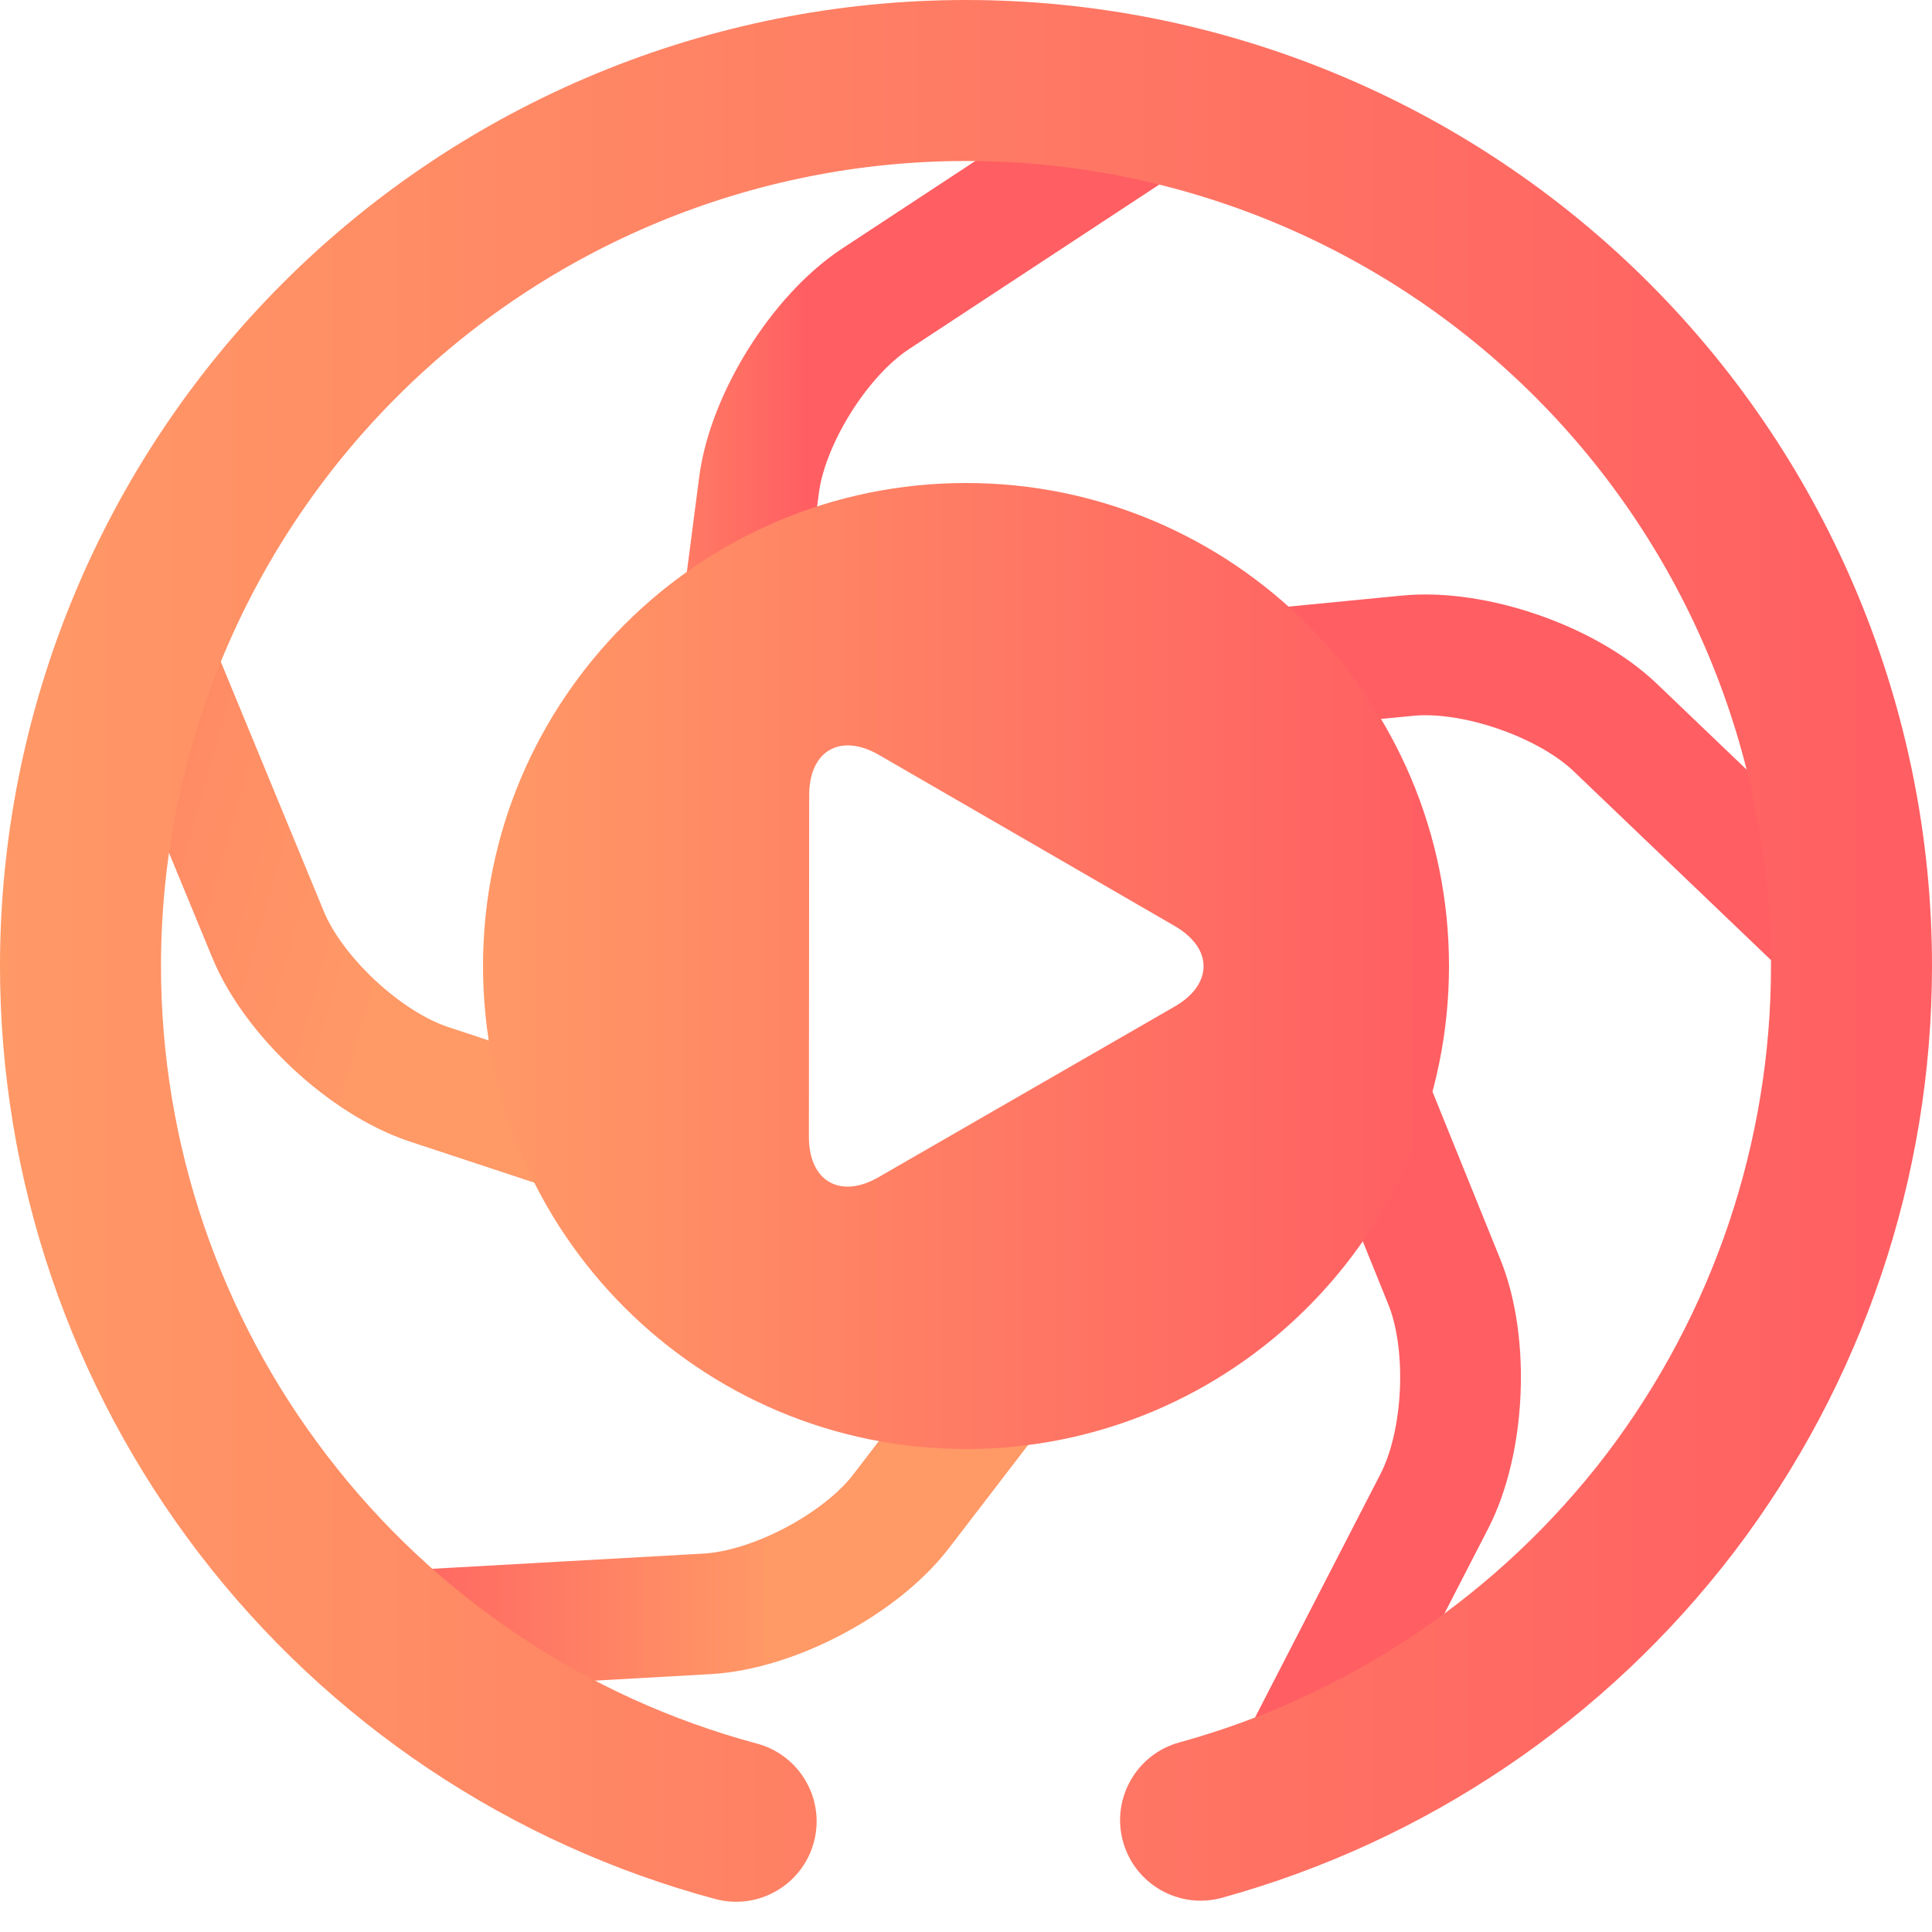
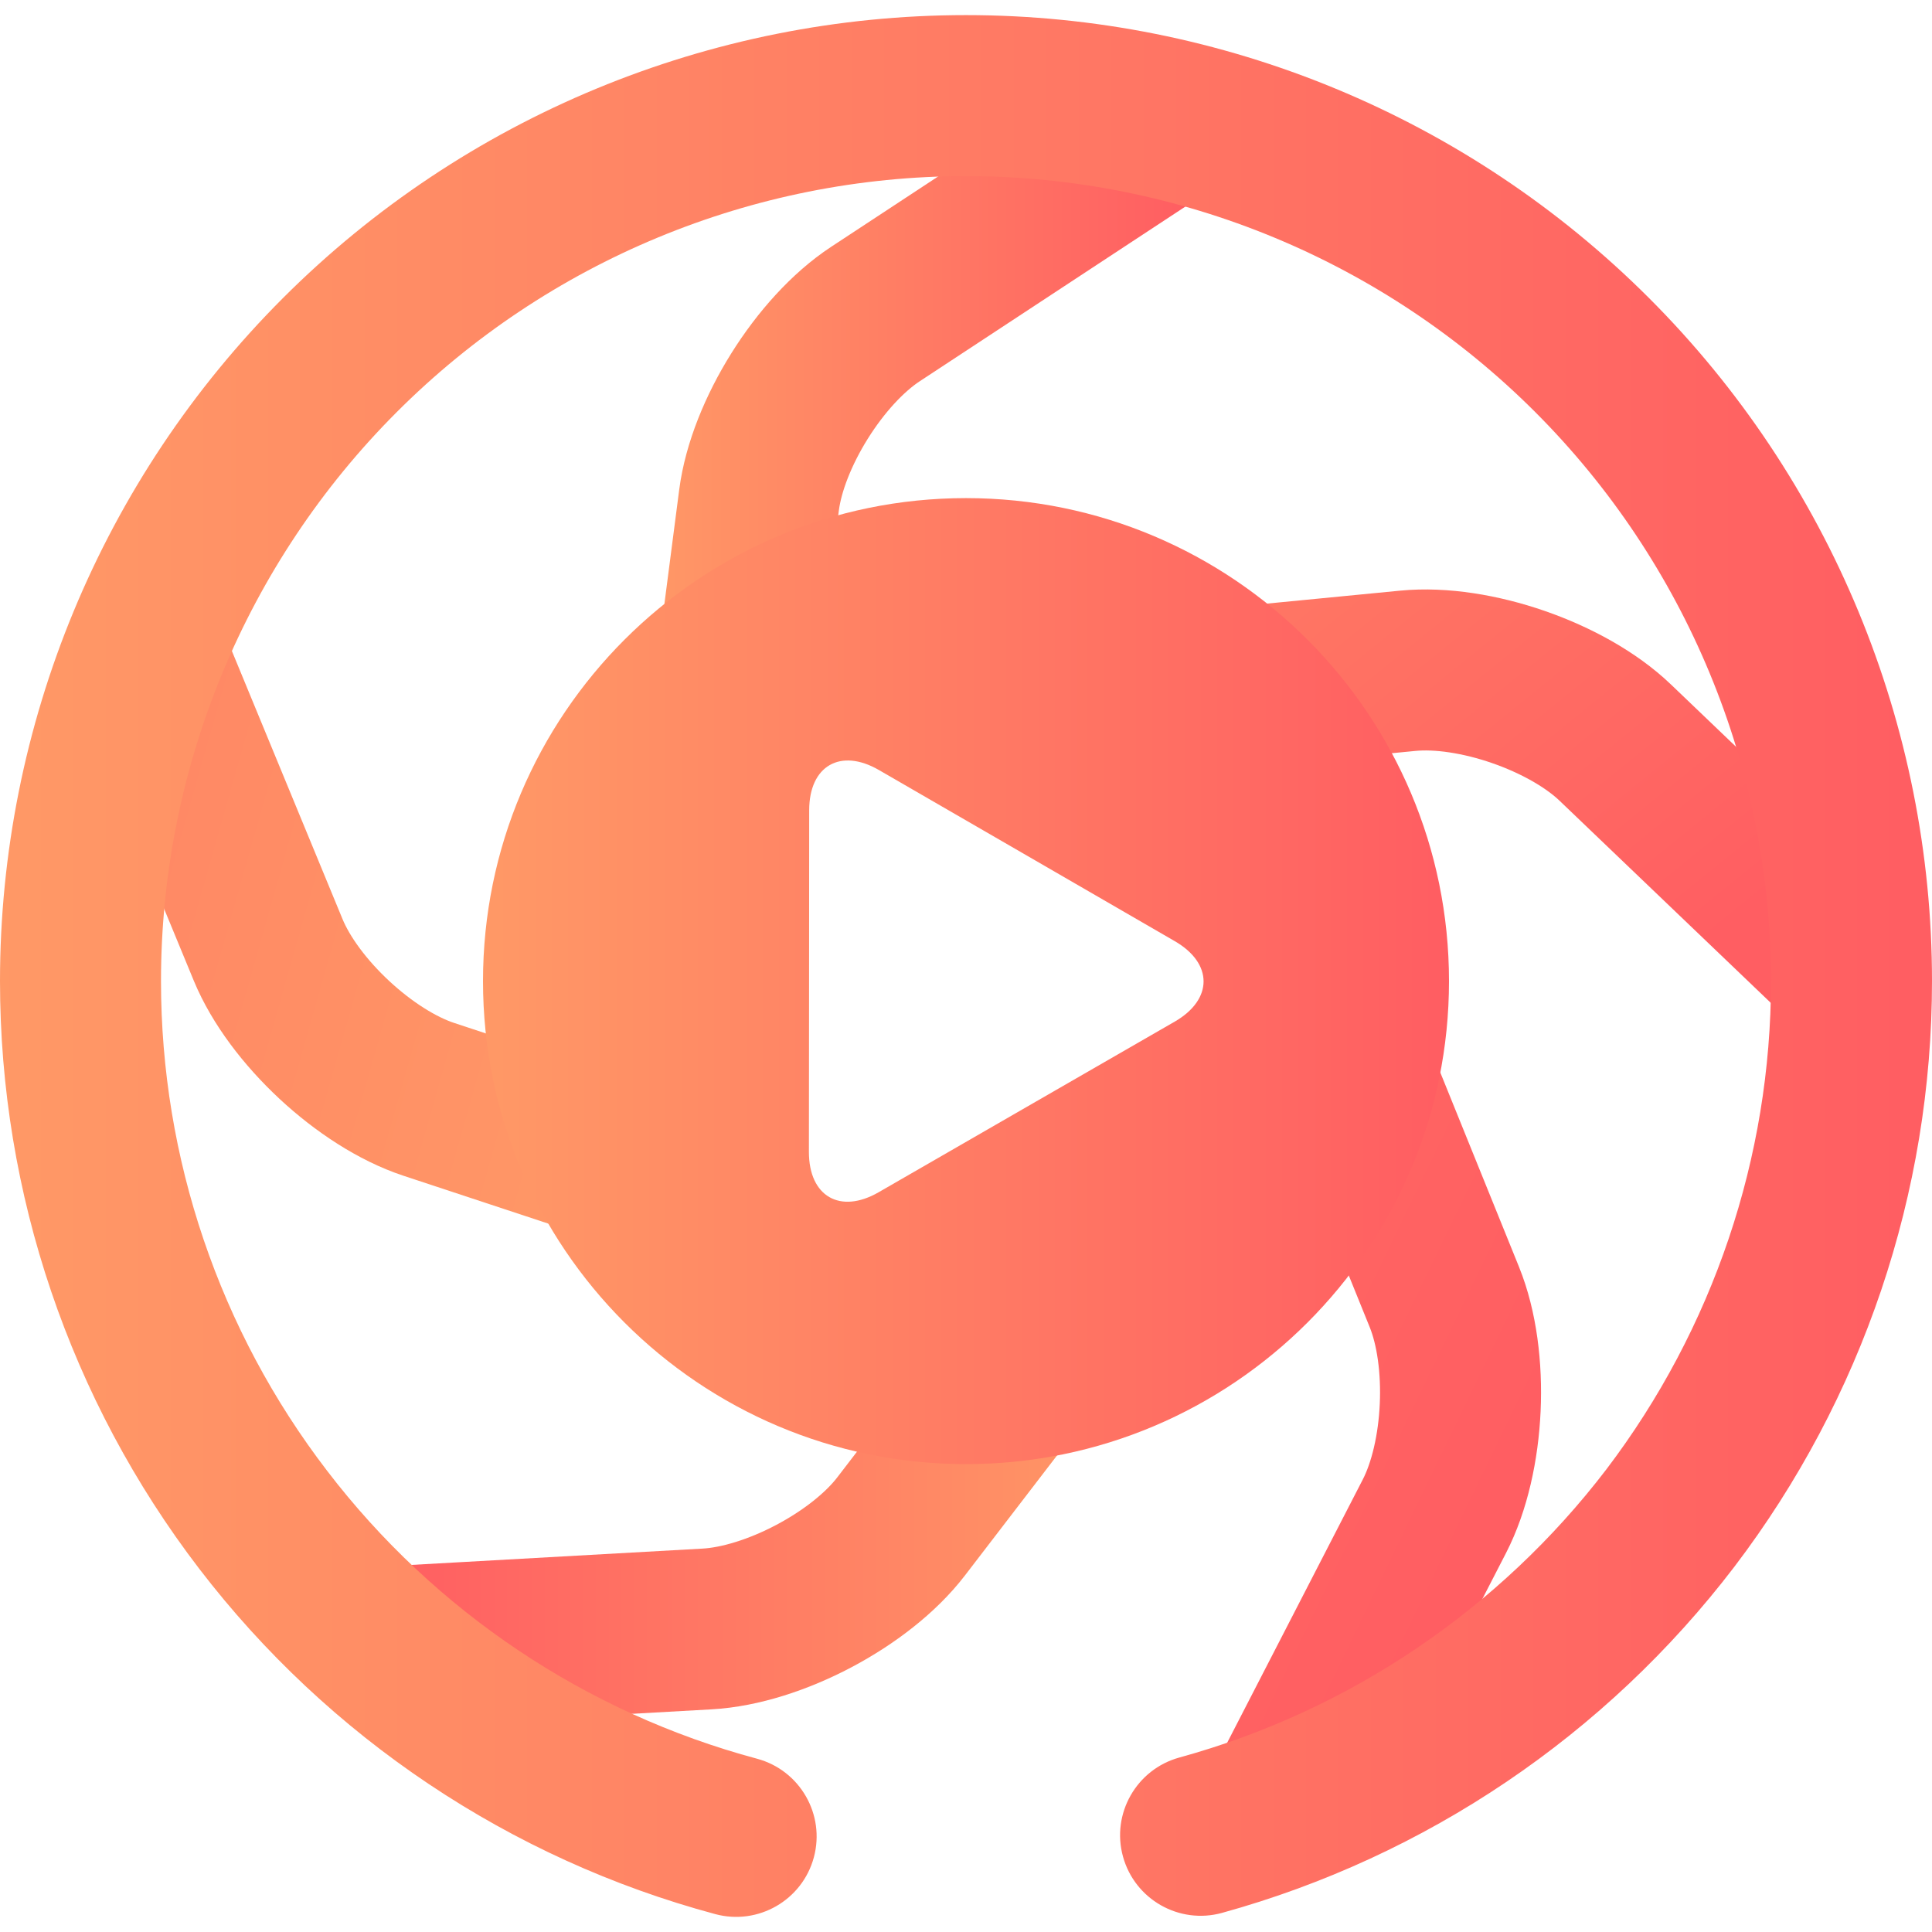
- <svg xmlns="http://www.w3.org/2000/svg" style="isolation:isolate" viewBox="0 0 48 48" width="48pt" height="48pt">
-   <linearGradient id="_lgradient_3" x1="-2.104" y1="-0.376" x2="1" y2="0.5">
-     <stop offset="1.739%" stop-opacity="1" style="stop-color:rgb(255,94,98)" />
-     <stop offset="100%" stop-opacity="1" style="stop-color:rgb(255,153,102)" />
+ <svg xmlns="http://www.w3.org/2000/svg" style="isolation:isolate" viewBox="0 0 36 36" width="48" height="48" version="1.1" id="svg51">
+   <defs id="defs55" />
+   <linearGradient id="_lgradient_3" x1="-32.393" y1="8.837" x2="17.879" y2="23.023" gradientTransform="scale(1.002844,0.9971642)" gradientUnits="userSpaceOnUse">
+     <stop offset="1.739%" stop-opacity="1" style="stop-color:rgb(255,94,98)" id="stop2" />
+     <stop offset="100%" stop-opacity="1" style="stop-color:rgb(255,153,102)" id="stop4" />
  </linearGradient>
-   <path d=" M 4.297 17.493 L 6.662 23.224 C 7.294 24.754 9.083 26.419 10.655 26.938 L 15.403 28.507" fill="none" vector-effect="non-scaling-stroke" stroke-width="4" stroke="url(#_lgradient_3)" stroke-linejoin="miter" stroke-linecap="square" stroke-miterlimit="3" />
-   <linearGradient id="_lgradient_4" x1="0" y1="0.5" x2="1" y2="0.5">
-     <stop offset="1.739%" stop-opacity="1" style="stop-color:rgb(255,94,98)" />
-     <stop offset="100%" stop-opacity="1" style="stop-color:rgb(255,153,102)" />
+   <linearGradient id="_lgradient_4" x1="7.3" y1="46.538" x2="22.245" y2="46.538" gradientTransform="scale(1.269287,0.7878437)" gradientUnits="userSpaceOnUse">
+     <stop offset="1.739%" stop-opacity="1" style="stop-color:rgb(255,94,98)" id="stop9" />
+     <stop offset="100%" stop-opacity="1" style="stop-color:rgb(255,153,102)" id="stop11" />
  </linearGradient>
-   <path d=" M 11.375 40.443 L 17.565 40.096 C 19.218 40.004 21.379 38.862 22.387 37.549 L 25.431 33.582" fill="none" vector-effect="non-scaling-stroke" stroke-width="4" stroke="url(#_lgradient_4)" stroke-linejoin="miter" stroke-linecap="square" stroke-miterlimit="3" />
-   <linearGradient id="_lgradient_5" x1="-2.624" y1="-3.908" x2="1.046" y2="0.578">
-     <stop offset="0%" stop-opacity="1" style="stop-color:rgb(255,153,102)" />
-     <stop offset="98.261%" stop-opacity="1" style="stop-color:rgb(255,94,98)" />
+   <linearGradient id="_lgradient_5" x1="13.42" y1="-35.847" x2="61.629" y2="23.063" gradientTransform="scale(0.6286445,1.590724)" gradientUnits="userSpaceOnUse">
+     <stop offset="0%" stop-opacity="1" style="stop-color:rgb(255,153,102)" id="stop16" />
+     <stop offset="98.261%" stop-opacity="1" style="stop-color:rgb(255,94,98)" id="stop18" />
  </linearGradient>
-   <path d=" M 32.797 42.809 L 35.636 37.298 C 36.395 35.826 36.506 33.385 35.885 31.85 L 34.009 27.216" fill="none" vector-effect="non-scaling-stroke" stroke-width="4" stroke="url(#_lgradient_5)" stroke-linejoin="miter" stroke-linecap="square" stroke-miterlimit="3" />
-   <linearGradient id="_lgradient_6" x1="-0.848" y1="-0.758" x2="1.015" y2="0.522">
-     <stop offset="0%" stop-opacity="1" style="stop-color:rgb(255,153,102)" />
-     <stop offset="98.261%" stop-opacity="1" style="stop-color:rgb(255,94,98)" />
+   <linearGradient id="_lgradient_6" x1="8.347" y1="8.007" x2="35.621" y2="26.755" gradientTransform="scale(1.33996,0.7462909)" gradientUnits="userSpaceOnUse">
+     <stop offset="0%" stop-opacity="1" style="stop-color:rgb(255,153,102)" id="stop23" />
+     <stop offset="98.261%" stop-opacity="1" style="stop-color:rgb(255,94,98)" id="stop25" />
  </linearGradient>
-   <path d=" M 44.609 22.36 L 40.13 18.074 C 38.934 16.929 36.625 16.13 34.977 16.29 L 30 16.774" fill="none" vector-effect="non-scaling-stroke" stroke-width="4" stroke="url(#_lgradient_6)" stroke-linejoin="miter" stroke-linecap="square" stroke-miterlimit="3" />
-   <linearGradient id="_lgradient_7" x1="0" y1="0.5" x2="1" y2="0.5">
-     <stop offset="0%" stop-opacity="1" style="stop-color:rgb(255,153,102)" />
-     <stop offset="98.261%" stop-opacity="1" style="stop-color:rgb(255,94,98)" />
+   <linearGradient id="_lgradient_7" x1="18.292" y1="8.951" x2="34.009" y2="8.951" gradientTransform="scale(0.8733211,1.145054)" gradientUnits="userSpaceOnUse">
+     <stop offset="0%" stop-opacity="1" style="stop-color:rgb(255,153,102)" id="stop30" />
+     <stop offset="98.261%" stop-opacity="1" style="stop-color:rgb(255,94,98)" id="stop32" />
  </linearGradient>
-   <path d=" M 26.931 4.02 L 21.751 7.426 C 20.367 8.335 19.071 10.407 18.858 12.049 L 18.215 17.007" fill="none" vector-effect="non-scaling-stroke" stroke-width="4" stroke="url(#_lgradient_7)" stroke-linejoin="miter" stroke-linecap="square" stroke-miterlimit="3" />
  <linearGradient id="_lgradient_8" x1="0" y1="0.5" x2="1" y2="0.5" gradientTransform="matrix(24,0,0,24,12,12)" gradientUnits="userSpaceOnUse">
-     <stop offset="0%" stop-opacity="1" style="stop-color:rgb(255,153,102)" />
-     <stop offset="98.261%" stop-opacity="1" style="stop-color:rgb(255,94,98)" />
+     <stop offset="0%" stop-opacity="1" style="stop-color:rgb(255,153,102)" id="stop37" />
+     <stop offset="98.261%" stop-opacity="1" style="stop-color:rgb(255,94,98)" id="stop39" />
  </linearGradient>
-   <path d=" M 12 24 C 12 17.377 17.377 12 24 12 C 30.623 12 36 17.377 36 24 C 36 30.623 30.623 36 24 36 C 17.377 36 12 30.623 12 24 Z  M 20.097 28.244 L 20.101 23.999 L 20.104 19.754 C 20.105 18.65 20.882 18.203 21.837 18.756 L 25.512 20.881 L 29.186 23.007 C 30.142 23.559 30.141 24.456 29.185 25.007 L 25.507 27.126 L 21.829 29.246 C 20.872 29.797 20.097 29.348 20.097 28.244 Z " fill-rule="evenodd" fill="url(#_lgradient_8)" />
-   <linearGradient id="_lgradient_9" x1="0" y1="0.5" x2="1" y2="0.5" gradientTransform="matrix(48,0,0,47.7,0,0)" gradientUnits="userSpaceOnUse">
-     <stop offset="0%" stop-opacity="1" style="stop-color:rgb(255,153,102)" />
-     <stop offset="98.261%" stop-opacity="1" style="stop-color:rgb(255,94,98)" />
+   <linearGradient id="_lgradient_9" x1="0" y1="0.5" x2="1" y2="0.5" gradientTransform="scale(48,47.7)" gradientUnits="userSpaceOnUse">
+     <stop offset="0%" stop-opacity="1" style="stop-color:rgb(255,153,102)" id="stop44" />
+     <stop offset="98.261%" stop-opacity="1" style="stop-color:rgb(255,94,98)" id="stop46" />
  </linearGradient>
-   <path d=" M 18.81 43.32 L 18.81 43.32 C 19.875 43.607 20.507 44.705 20.22 45.77 L 20.22 45.77 C 19.933 46.835 18.835 47.467 17.77 47.18 L 17.77 47.18 C 12.67 45.81 8.16 42.79 4.95 38.6 C 1.74 34.41 0 29.28 0 24 C 0 17.64 2.53 11.53 7.03 7.03 C 11.53 2.53 17.64 0 24 0 C 30.36 0 36.47 2.53 40.97 7.03 C 45.47 11.53 48 17.64 48 24 C 48 29.26 46.27 34.37 43.09 38.55 C 39.9 42.73 35.43 45.75 30.36 47.15 L 30.36 47.15 C 29.295 47.443 28.193 46.815 27.9 45.75 L 27.9 45.75 C 27.607 44.685 28.235 43.583 29.3 43.29 L 29.3 43.29 C 33.52 42.13 37.25 39.61 39.91 36.13 C 42.56 32.64 44 28.38 44 24 C 44 18.7 41.89 13.61 38.14 9.86 C 34.39 6.11 29.3 4 24 4 C 18.7 4 13.61 6.11 9.86 9.86 C 6.11 13.61 4 18.7 4 24 C 4 28.4 5.45 32.68 8.13 36.17 C 10.8 39.66 14.56 42.18 18.81 43.32 Z " fill="url(#_lgradient_9)" />
+   <g id="g871" transform="matrix(0.75,0,0,0.75,0,0.2815511)">
+     <path id="path7" stroke-miterlimit="3" d="m 4.297,17.493 2.365,5.731 c 0.632,1.53 2.421,3.195 3.993,3.714 l 4.748,1.569" style="vector-effect:non-scaling-stroke;fill:none;stroke:url(#_lgradient_3);stroke-width:4;stroke-linecap:square;stroke-linejoin:miter;stroke-miterlimit:3" />
+     <path id="path14" stroke-miterlimit="3" d="m 11.375,40.443 6.19,-0.347 c 1.653,-0.092 3.814,-1.234 4.822,-2.547 l 3.044,-3.967" style="vector-effect:non-scaling-stroke;fill:none;stroke:url(#_lgradient_4);stroke-width:4;stroke-linecap:square;stroke-linejoin:miter;stroke-miterlimit:3" />
+     <path id="path21" stroke-miterlimit="3" d="m 32.797,42.809 2.839,-5.511 c 0.759,-1.472 0.87,-3.913 0.249,-5.448 l -1.876,-4.634" style="vector-effect:non-scaling-stroke;fill:none;stroke:url(#_lgradient_5);stroke-width:4;stroke-linecap:square;stroke-linejoin:miter;stroke-miterlimit:3" />
+     <path id="path28" stroke-miterlimit="3" d="M 44.609,22.36 40.13,18.074 C 38.934,16.929 36.625,16.13 34.977,16.29 L 30,16.774" style="vector-effect:non-scaling-stroke;fill:none;stroke:url(#_lgradient_6);stroke-width:4;stroke-linecap:square;stroke-linejoin:miter;stroke-miterlimit:3" />
+     <path id="path35" stroke-miterlimit="3" d="m 26.931,4.02 -5.18,3.406 c -1.384,0.909 -2.68,2.981 -2.893,4.623 l -0.643,4.958" style="vector-effect:non-scaling-stroke;fill:none;stroke:url(#_lgradient_7);stroke-width:4;stroke-linecap:square;stroke-linejoin:miter;stroke-miterlimit:3" />
+     <path id="path42" d="m 12,24 c 0,-6.623 5.377,-12 12,-12 6.623,0 12,5.377 12,12 0,6.623 -5.377,12 -12,12 -6.623,0 -12,-5.377 -12,-12 z m 8.097,4.244 0.004,-4.245 0.003,-4.245 c 0.001,-1.104 0.778,-1.551 1.733,-0.998 l 3.675,2.125 3.674,2.126 c 0.956,0.552 0.955,1.449 -0.001,2 l -3.678,2.119 -3.678,2.12 c -0.957,0.551 -1.732,0.102 -1.732,-1.002 z" style="fill:url(#_lgradient_8);fill-rule:evenodd" />
+     <path id="path49" d="m 18.81,43.32 v 0 c 1.065,0.287 1.697,1.385 1.41,2.45 v 0 c -0.287,1.065 -1.385,1.697 -2.45,1.41 v 0 C 12.67,45.81 8.16,42.79 4.95,38.6 1.74,34.41 0,29.28 0,24 0,17.64 2.53,11.53 7.03,7.03 11.53,2.53 17.64,0 24,0 30.36,0 36.47,2.53 40.97,7.03 45.47,11.53 48,17.64 48,24 c 0,5.26 -1.73,10.37 -4.91,14.55 -3.19,4.18 -7.66,7.2 -12.73,8.6 v 0 c -1.065,0.293 -2.167,-0.335 -2.46,-1.4 v 0 c -0.293,-1.065 0.335,-2.167 1.4,-2.46 v 0 C 33.52,42.13 37.25,39.61 39.91,36.13 42.56,32.64 44,28.38 44,24 44,18.7 41.89,13.61 38.14,9.86 34.39,6.11 29.3,4 24,4 18.7,4 13.61,6.11 9.86,9.86 6.11,13.61 4,18.7 4,24 c 0,4.4 1.45,8.68 4.13,12.17 2.67,3.49 6.43,6.01 10.68,7.15 z" style="fill:url(#_lgradient_9)" />
+   </g>
</svg>
